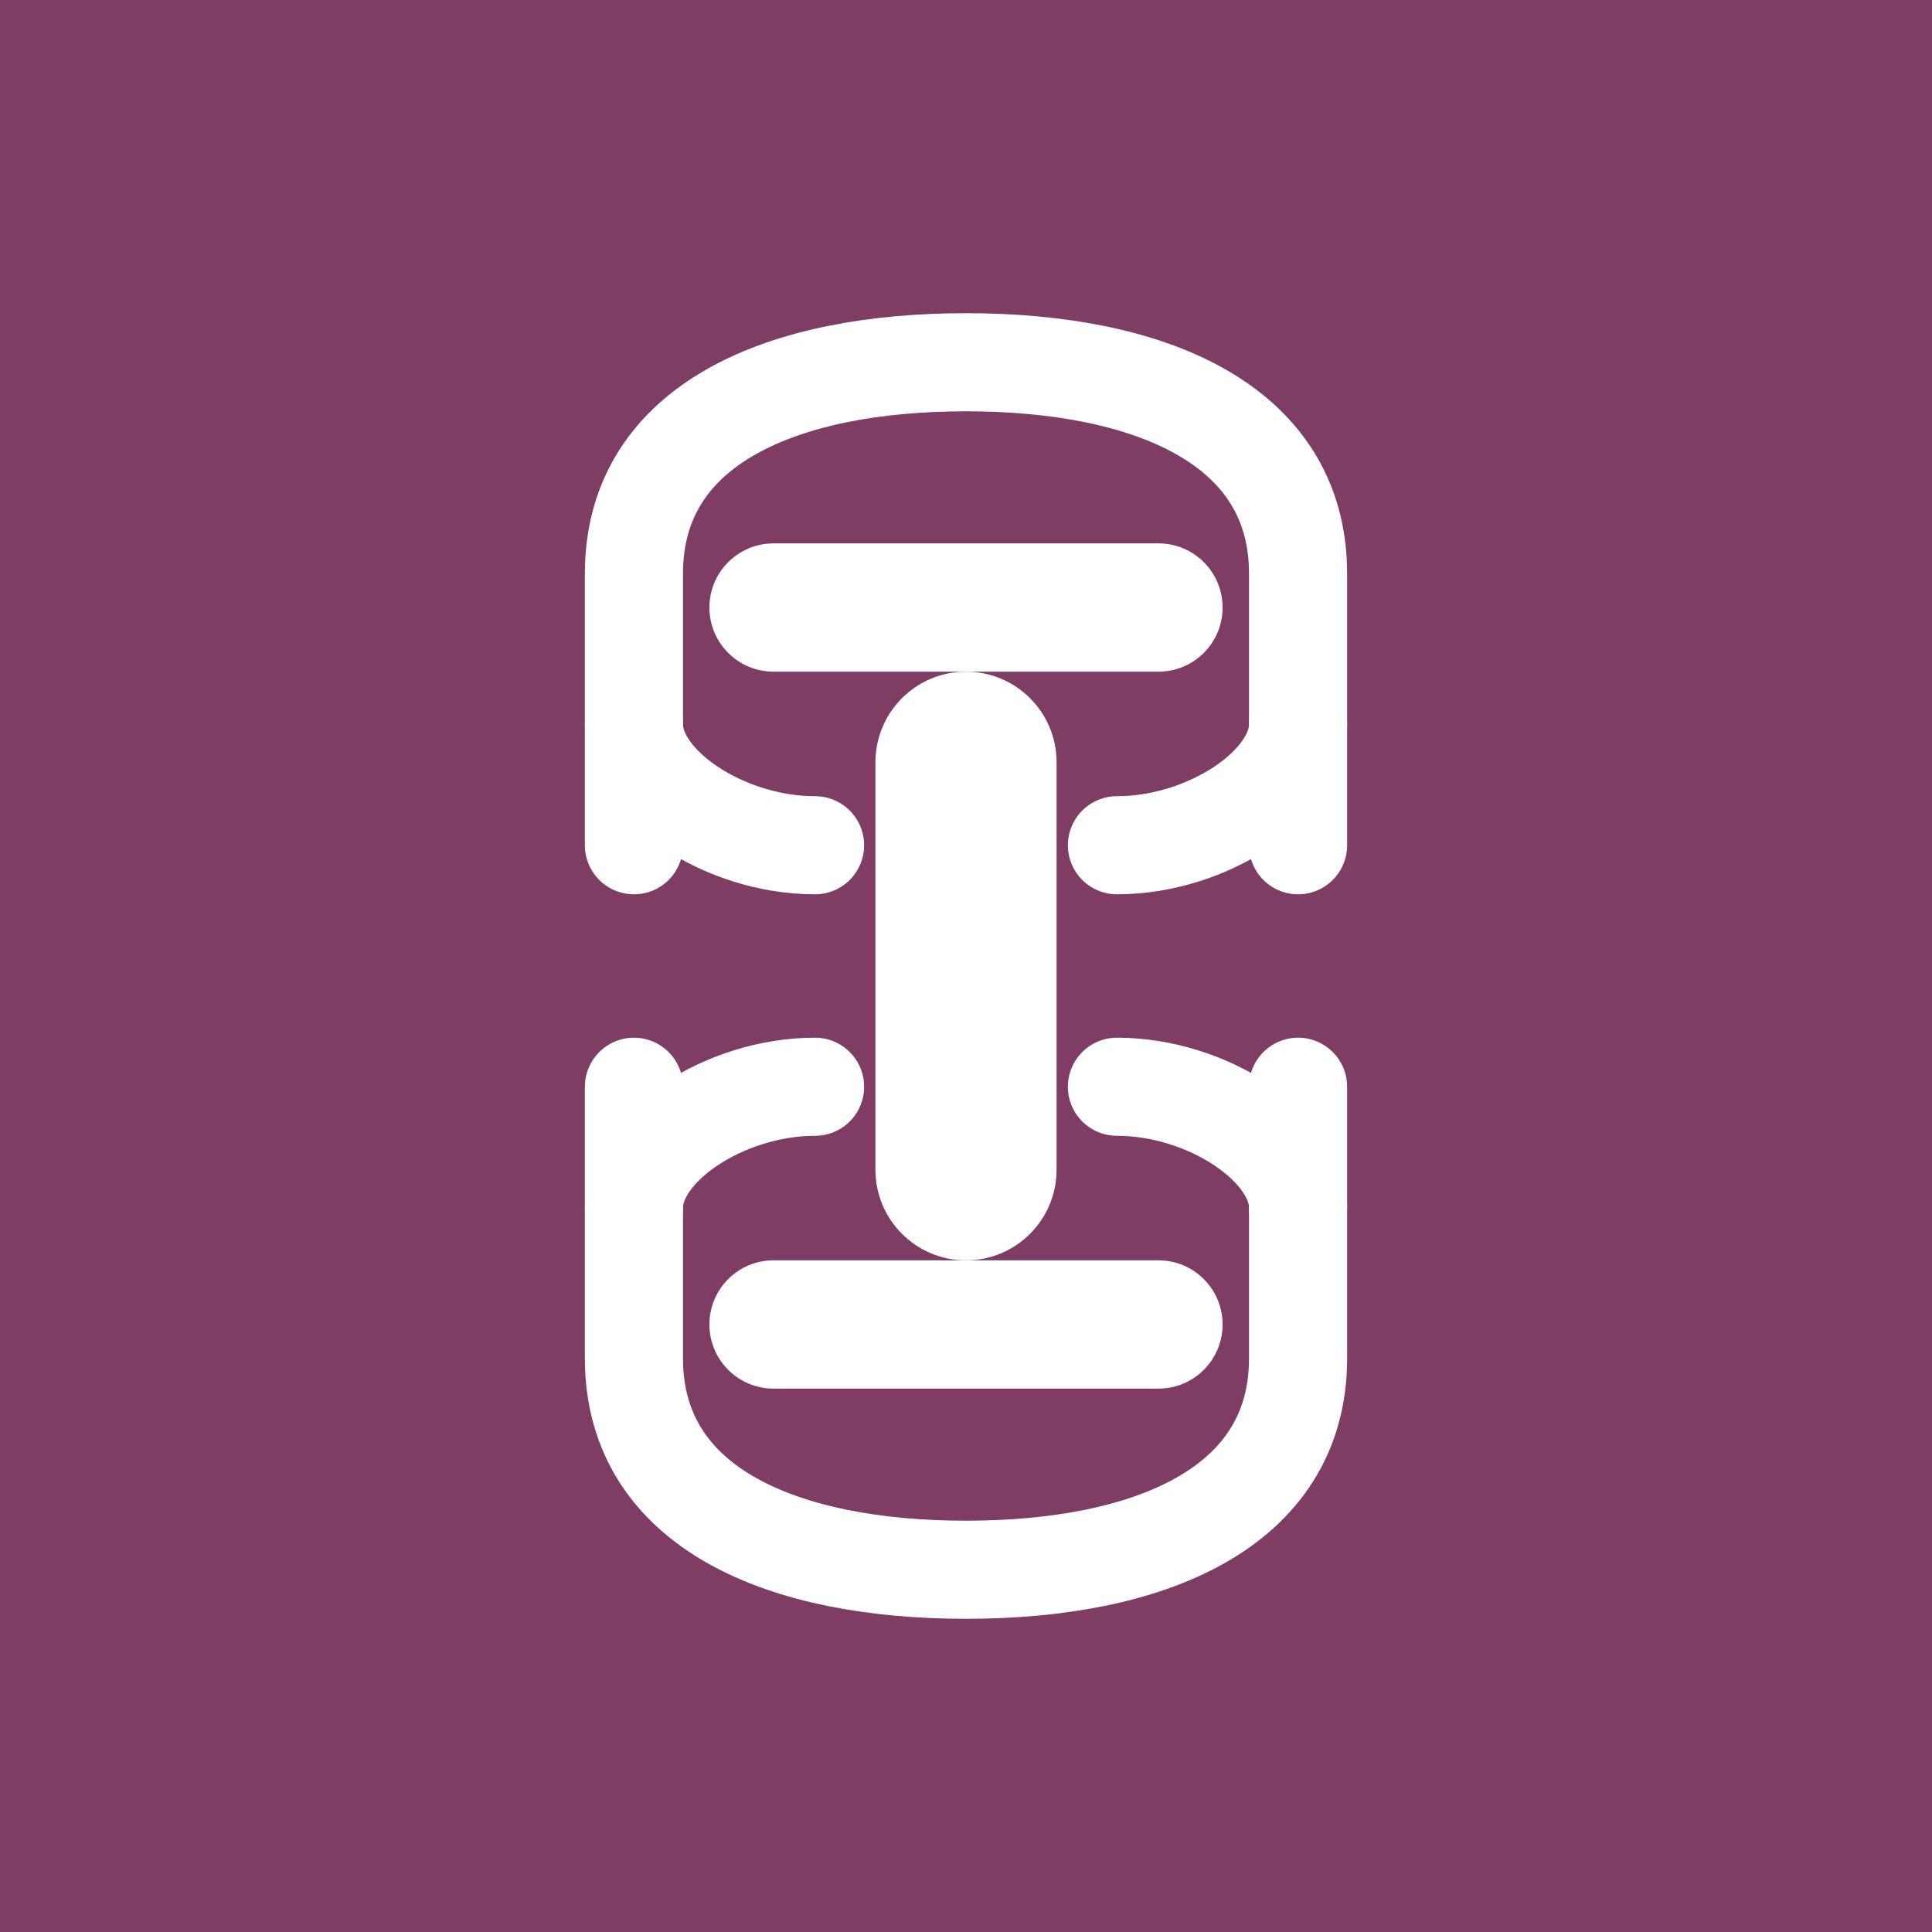
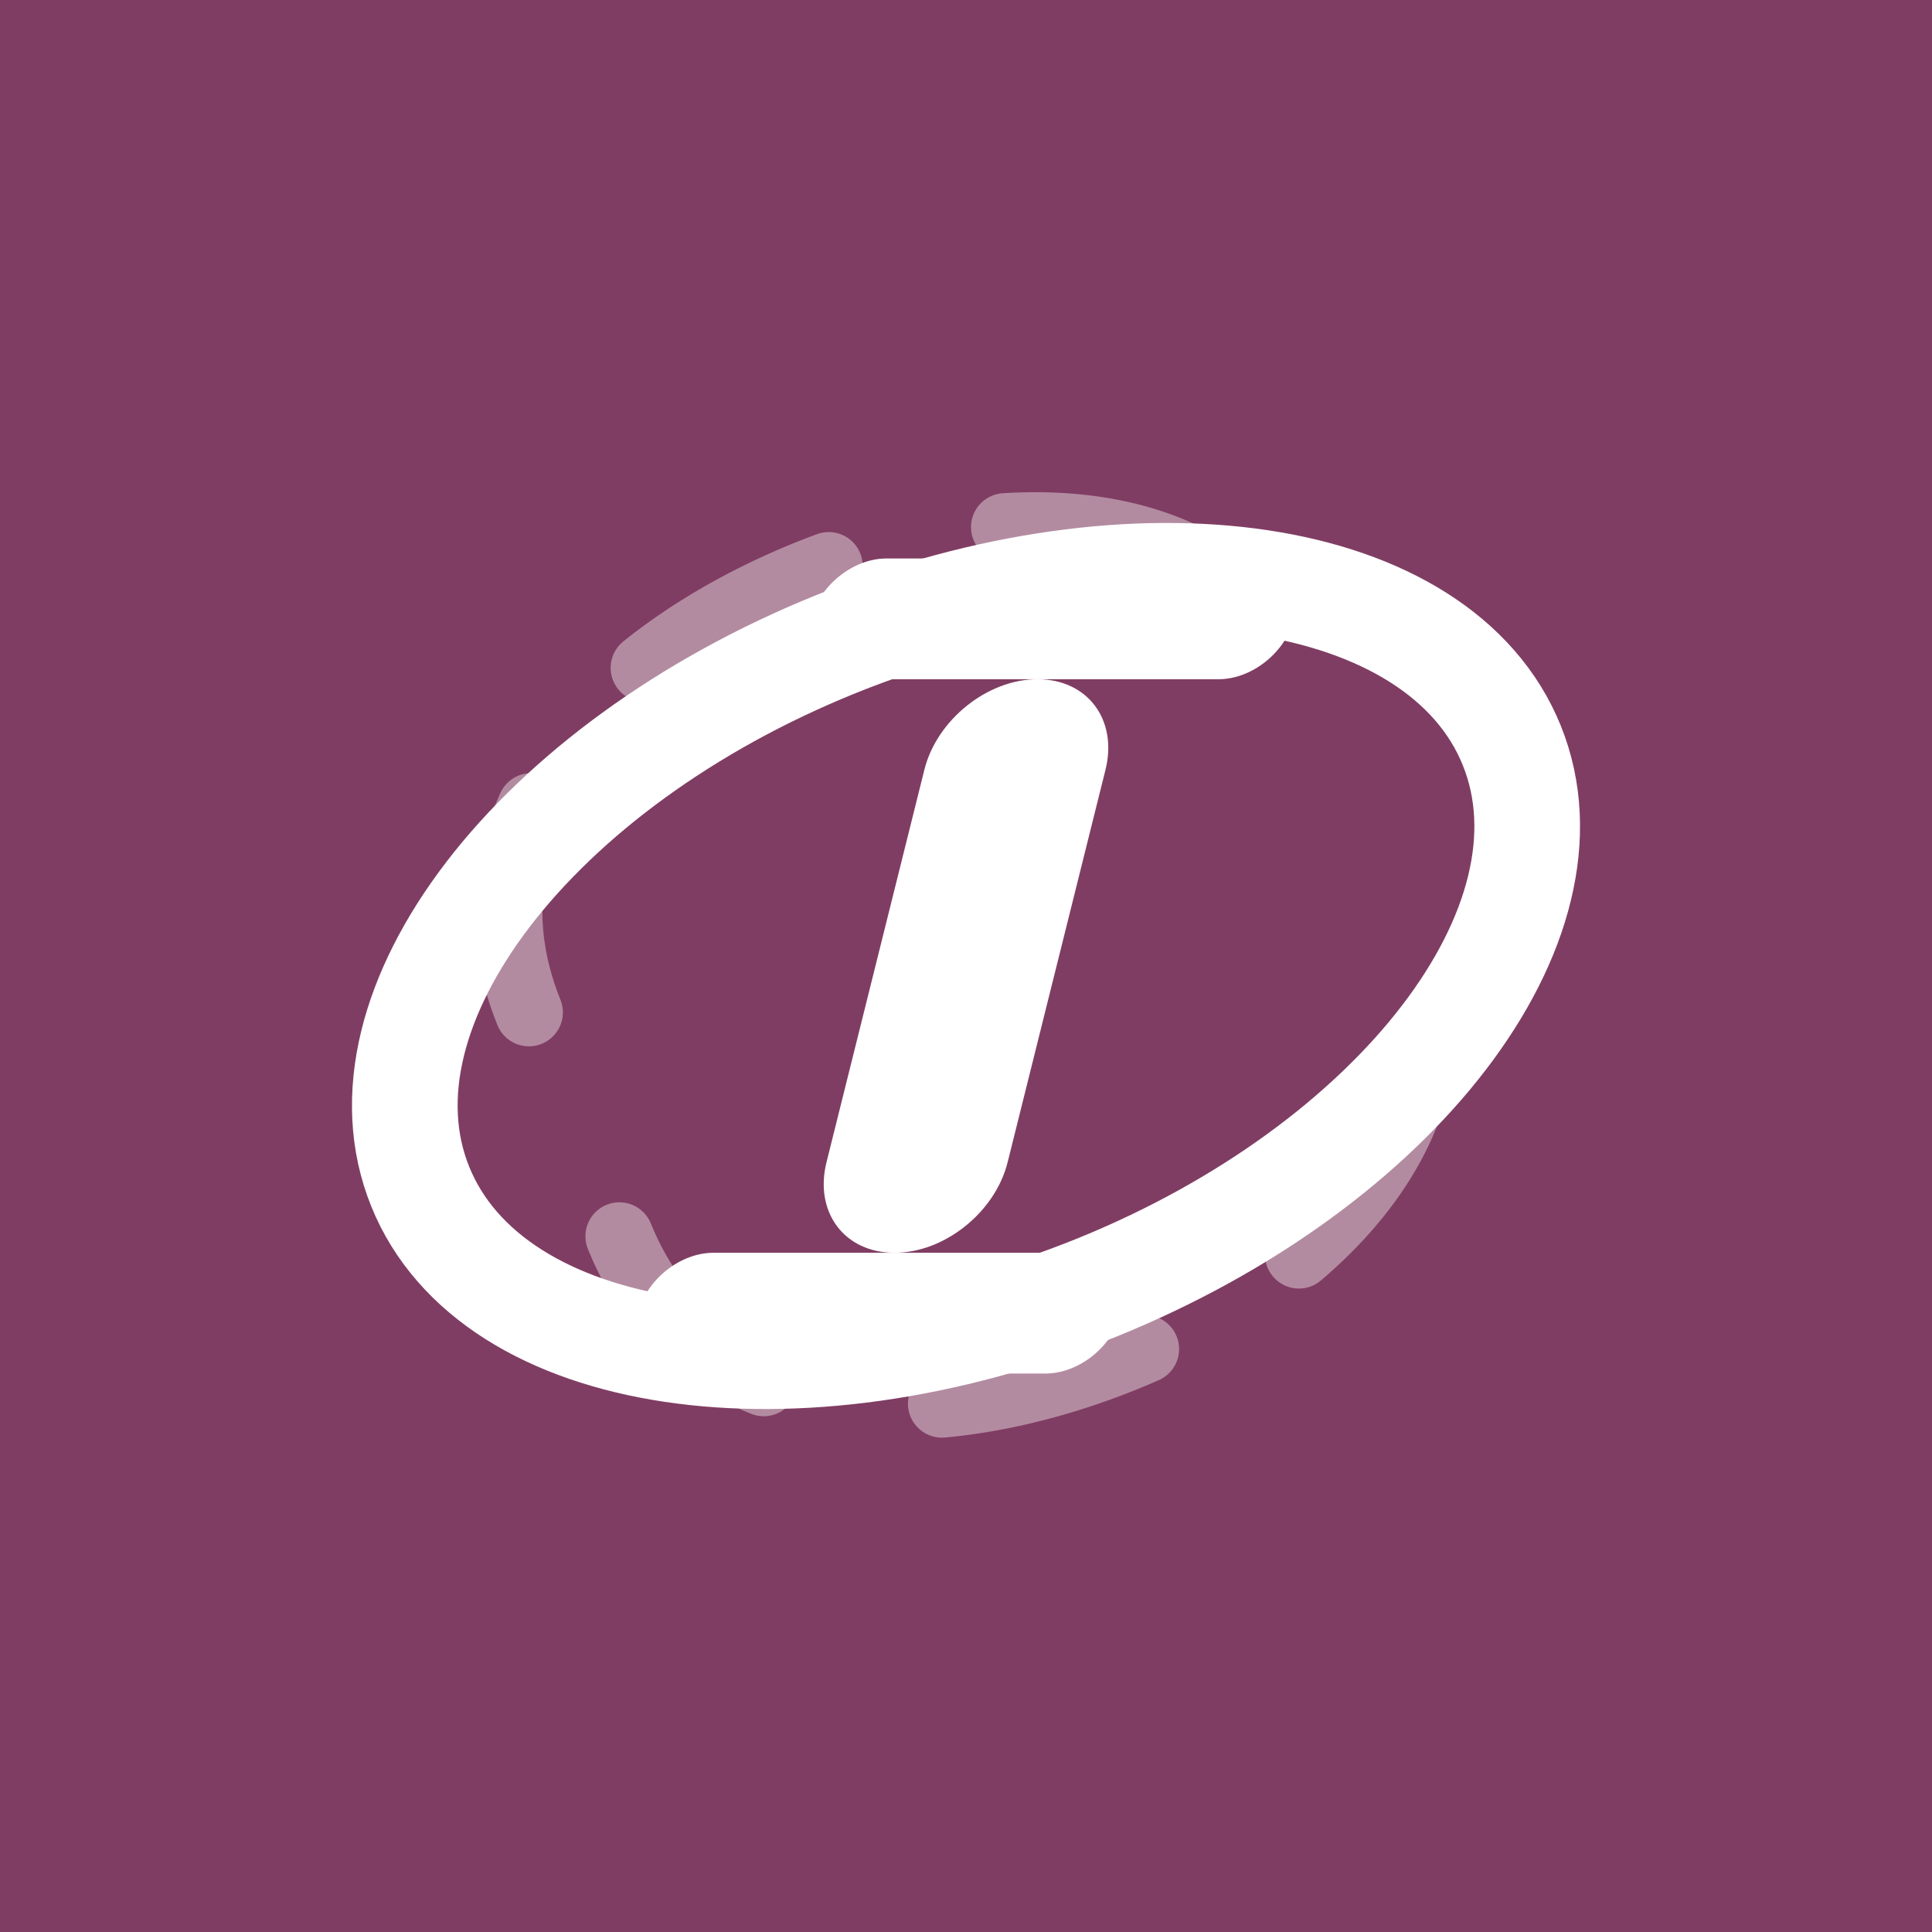
<svg xmlns="http://www.w3.org/2000/svg" viewBox="0 0 1024 1024" width="1024" height="1024">
  <rect width="1024" height="1024" fill="#803D63" />
  <g transform="translate(112, 112) scale(8)">
-     <g stroke="#FFFFFF" stroke-width="6.5" stroke-linecap="round" stroke-linejoin="round" fill="none">
-       <path d="M 28 42 L 28 24 C 28 14 38 10 50 10 C 62 10 72 14 72 24 L 72 42" />
-       <path d="M 28 58 L 28 76 C 28 86 38 90 50 90 C 62 90 72 86 72 76 L 72 58" />
-       <path d="M 28 34 C 28 38 34 42 40 42" />
-       <path d="M 72 34 C 72 38 66 42 60 42" />
-       <path d="M 28 66 C 28 62 34 58 40 58" />
-       <path d="M 72 66 C 72 62 66 58 60 58" />
+     <g transform="rotate(-22 50 50)">
+       <ellipse cx="50" cy="50" rx="39" ry="23" stroke="#FFFFFF" stroke-width="7" stroke-linecap="round" fill="none" />
+       <path d="M 22 42 C 22 28 36 22 50 22 C 64 22 78 28 78 42" stroke="#FFFFFF" stroke-width="4.5" stroke-linecap="round" stroke-dasharray="14 12" fill="none" opacity="0.4" />
+       <path d="M 22 58 C 22 72 36 78 50 78 C 64 78 78 72 78 58" stroke="#FFFFFF" stroke-width="4.5" stroke-linecap="round" stroke-dasharray="14 12" fill="none" opacity="0.4" />
    </g>
-     <g fill="#FFFFFF">
-       <rect x="33" y="22" width="34" height="8.5" rx="4.25" />
-       <rect x="44" y="30.5" width="12" height="39" rx="6" />
-       <rect x="33" y="69.5" width="34" height="8.5" rx="4.25" />
+     <g transform="translate(50 50) skewX(-14) translate(-50 -50)" fill="#FFFFFF">
+       <rect x="34" y="23" width="32" height="8" rx="4" />
+       <rect x="44" y="31" width="12" height="38" rx="6" />
+       <rect x="34" y="69" width="32" height="8" rx="4" />
    </g>
  </g>
</svg>
